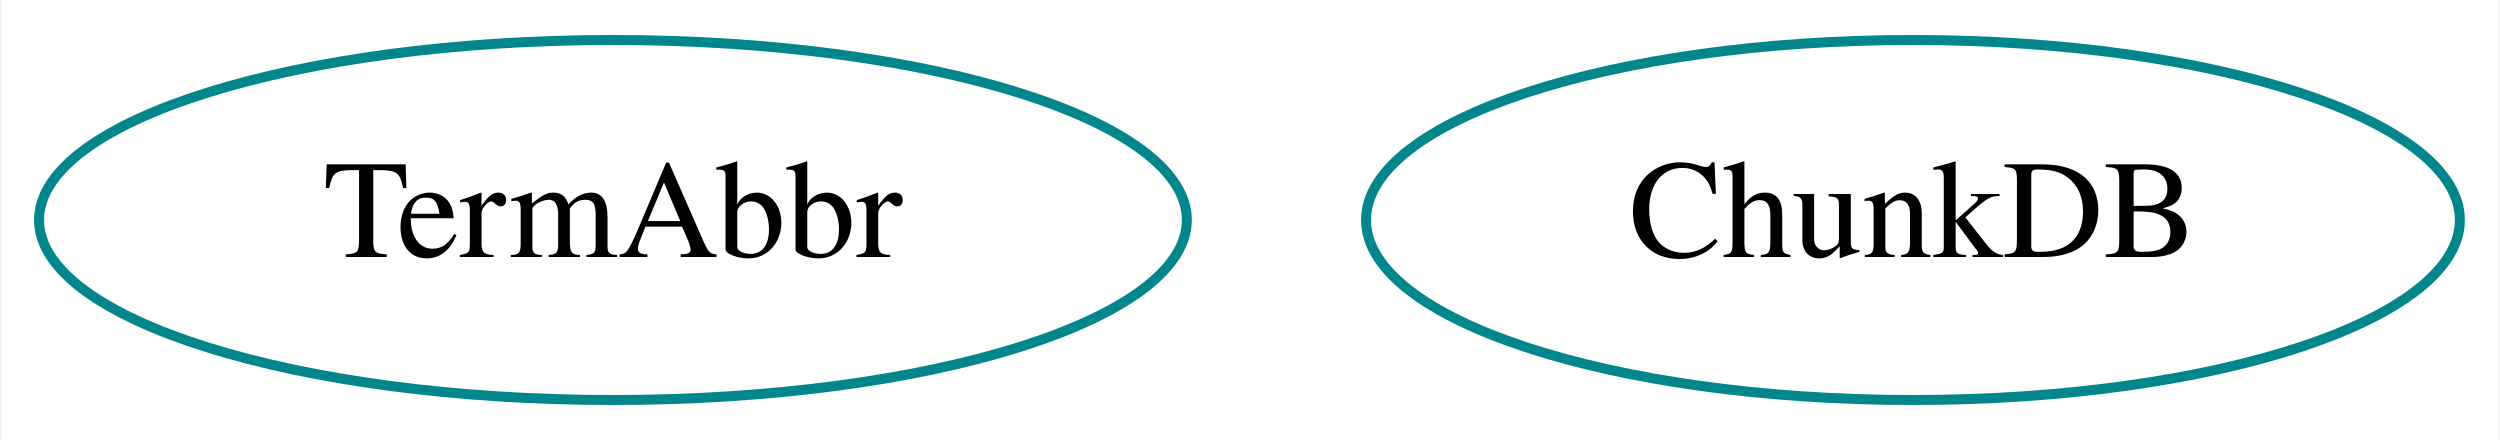
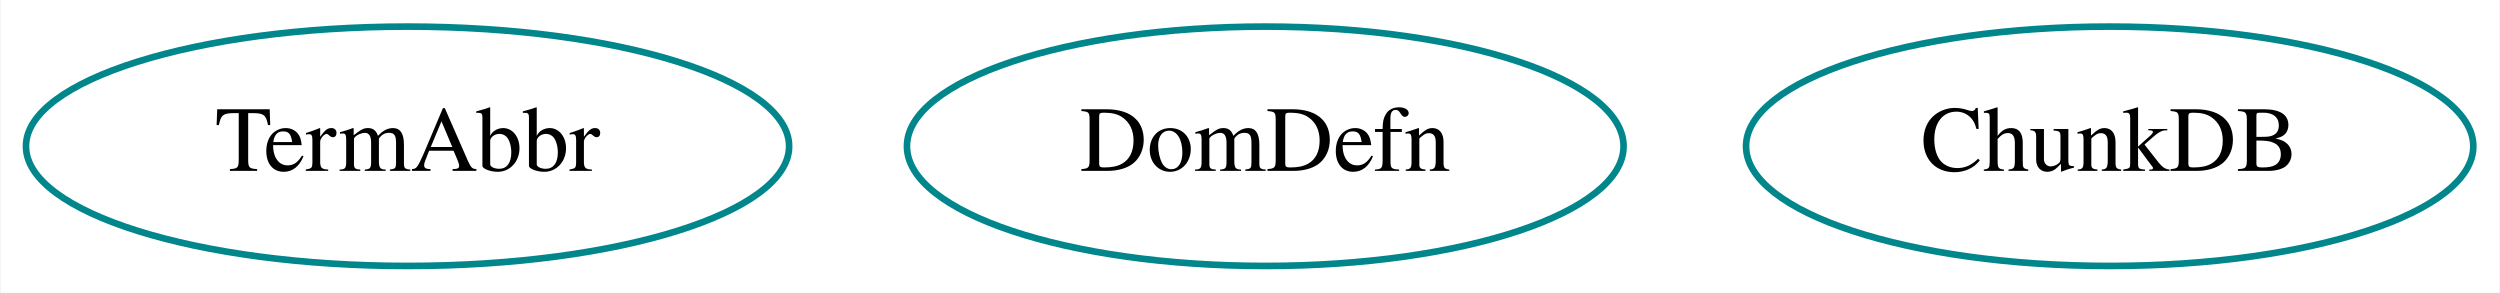
- <svg xmlns="http://www.w3.org/2000/svg" width="250pt" height="44pt" viewBox="0.00 0.00 249.79 44.00">
+ <svg xmlns="http://www.w3.org/2000/svg" width="376pt" height="44pt" viewBox="0.00 0.00 375.79 44.00">
  <g id="graph0" class="graph" transform="scale(1 1) rotate(0) translate(4 40)">
-     <polygon fill="white" stroke="transparent" points="-4,4 -4,-40 245.79,-40 245.79,4 -4,4" />
+     <polygon fill="white" stroke="transparent" points="-4,4 -4,-40 371.79,-40 371.79,4 -4,4" />
    <g id="node1" class="node">
      <ellipse fill="none" stroke="#00868b" cx="57.19" cy="-18" rx="57.39" ry="18" />
      <text text-anchor="middle" x="57.19" y="-14.3" font-family="Times,serif" font-size="14.00">TermAbbr</text>
    </g>
    <g id="node2" class="node">
-       <ellipse fill="none" stroke="#00868b" cx="187.19" cy="-18" rx="54.69" ry="18" />
-       <text text-anchor="middle" x="187.19" y="-14.3" font-family="Times,serif" font-size="14.00">ChunkDB</text>
+       <ellipse fill="none" stroke="#00868b" cx="186.19" cy="-18" rx="53.89" ry="18" />
+       <text text-anchor="middle" x="186.19" y="-14.3" font-family="Times,serif" font-size="14.00">DomDefn</text>
+     </g>
+     <g id="node3" class="node">
+       <ellipse fill="none" stroke="#00868b" cx="313.19" cy="-18" rx="54.69" ry="18" />
+       <text text-anchor="middle" x="313.19" y="-14.3" font-family="Times,serif" font-size="14.00">ChunkDB</text>
    </g>
  </g>
</svg>
